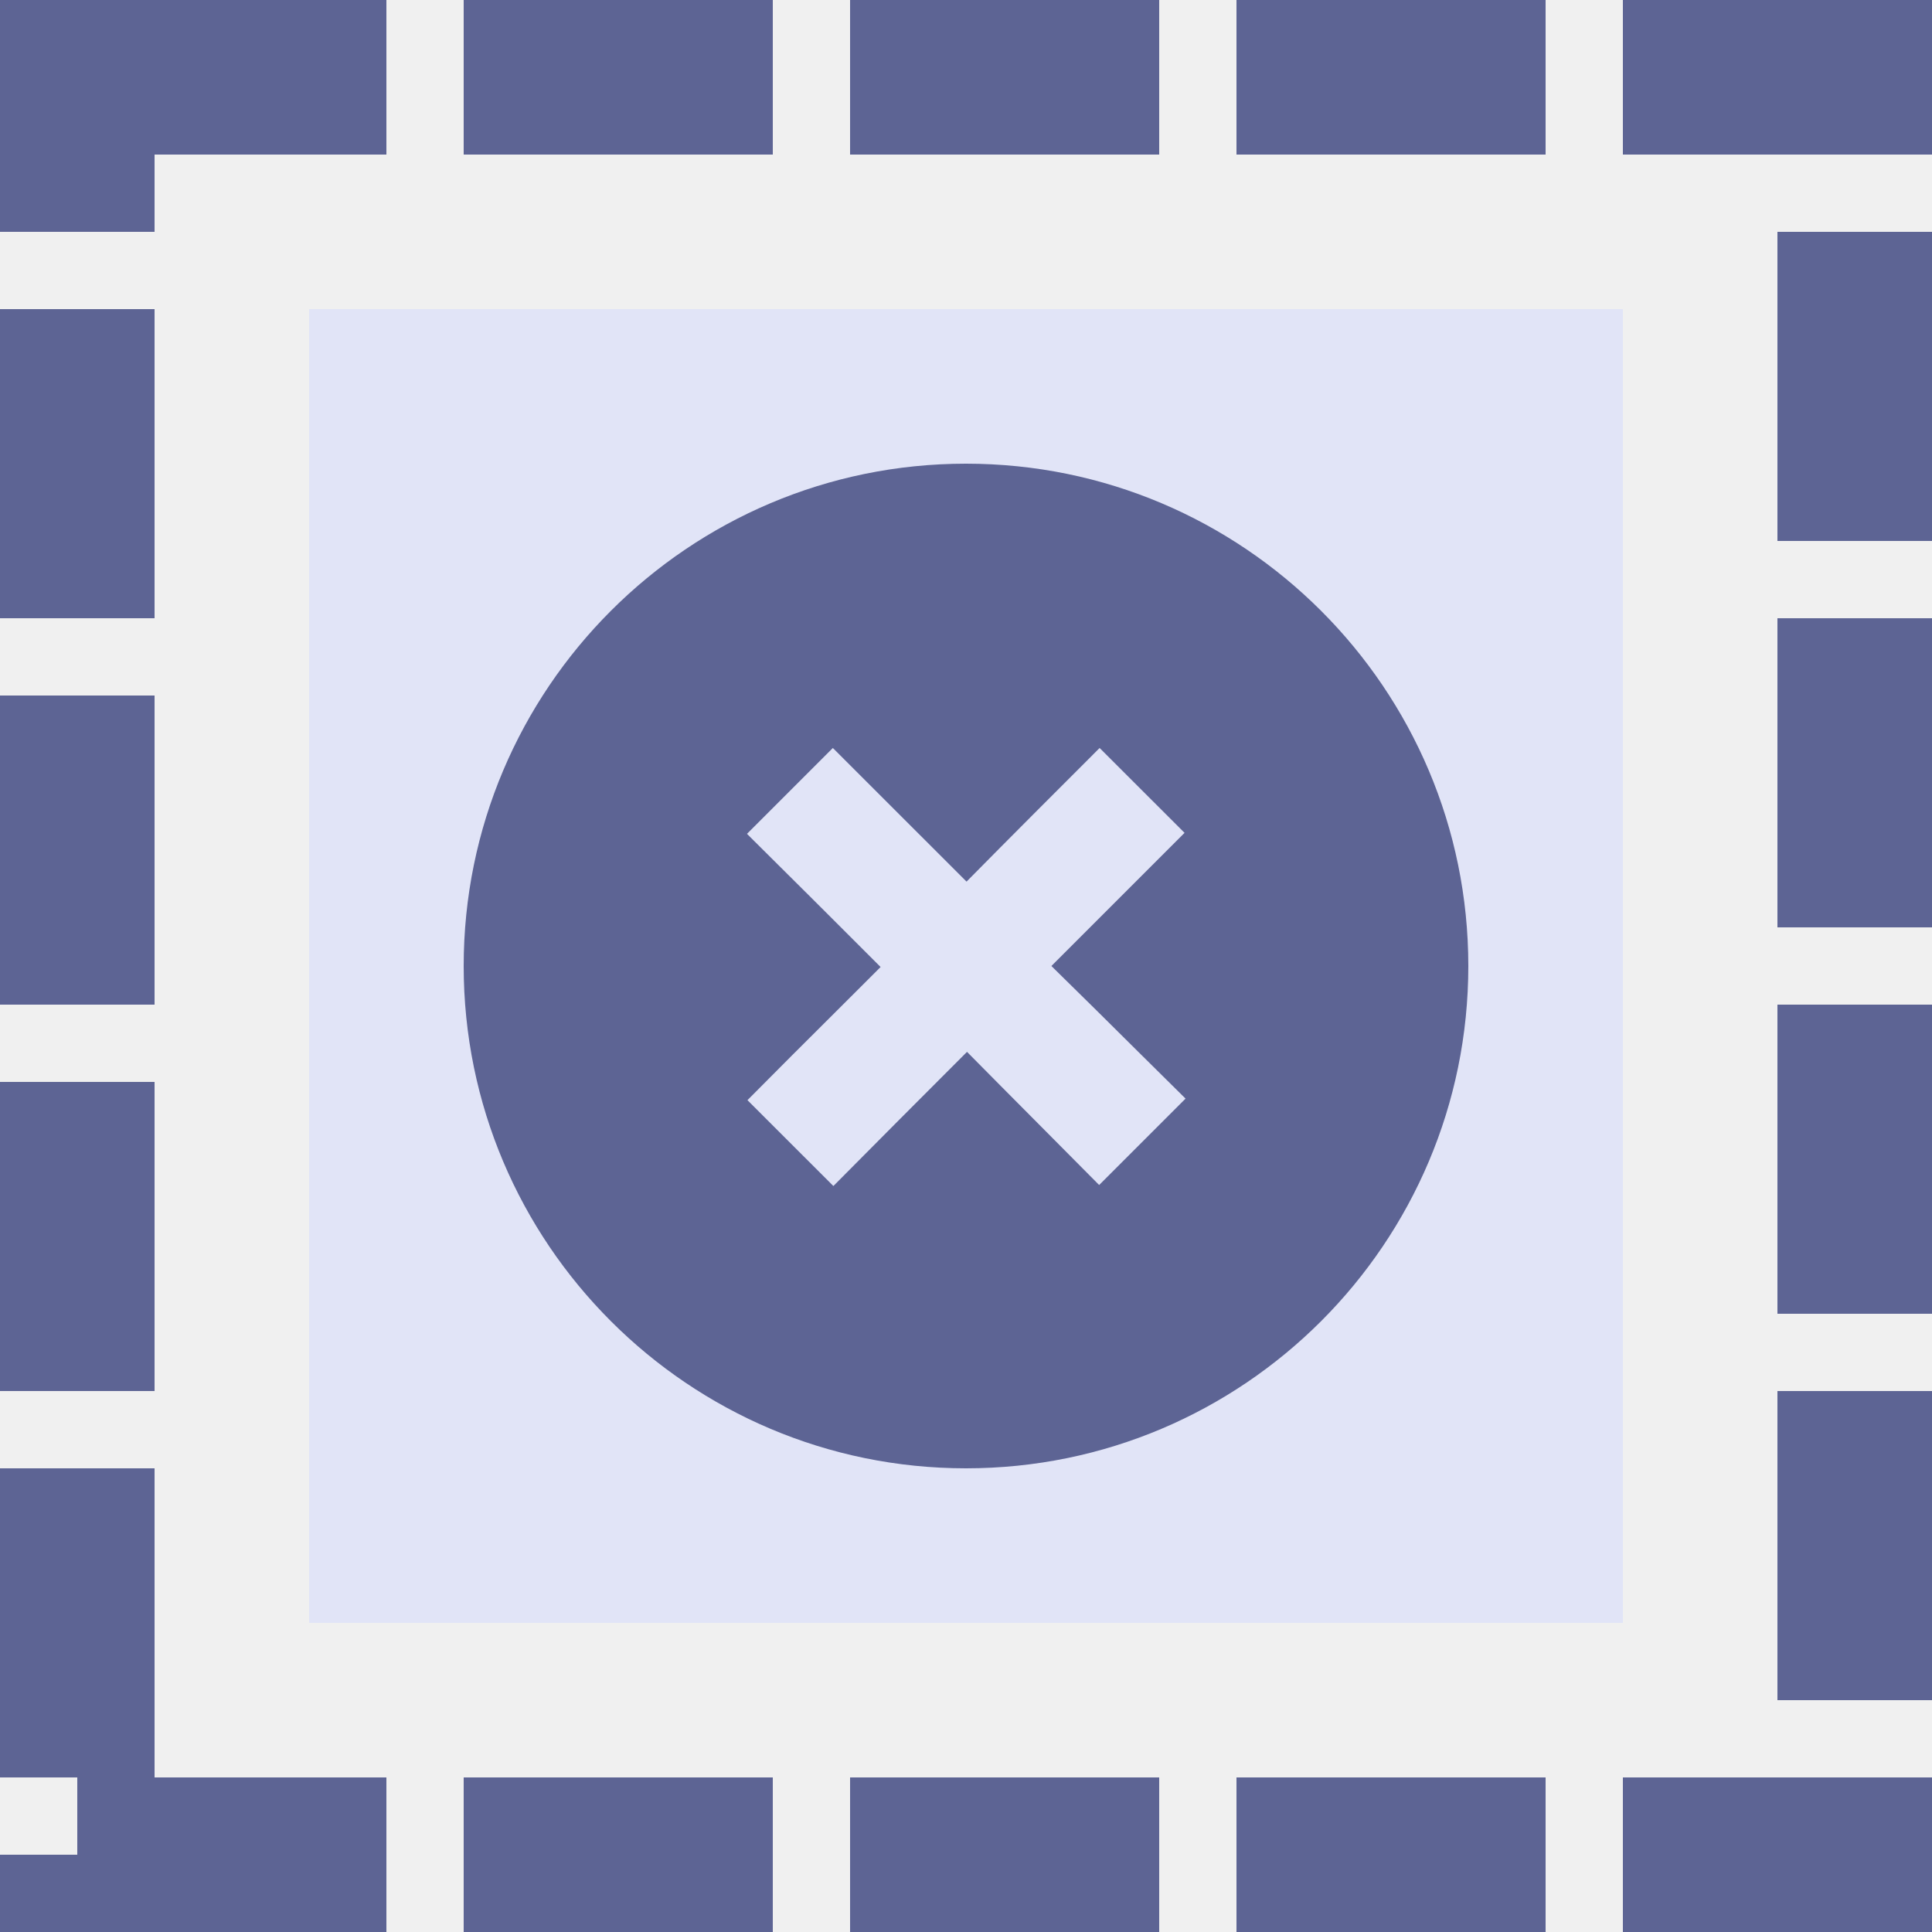
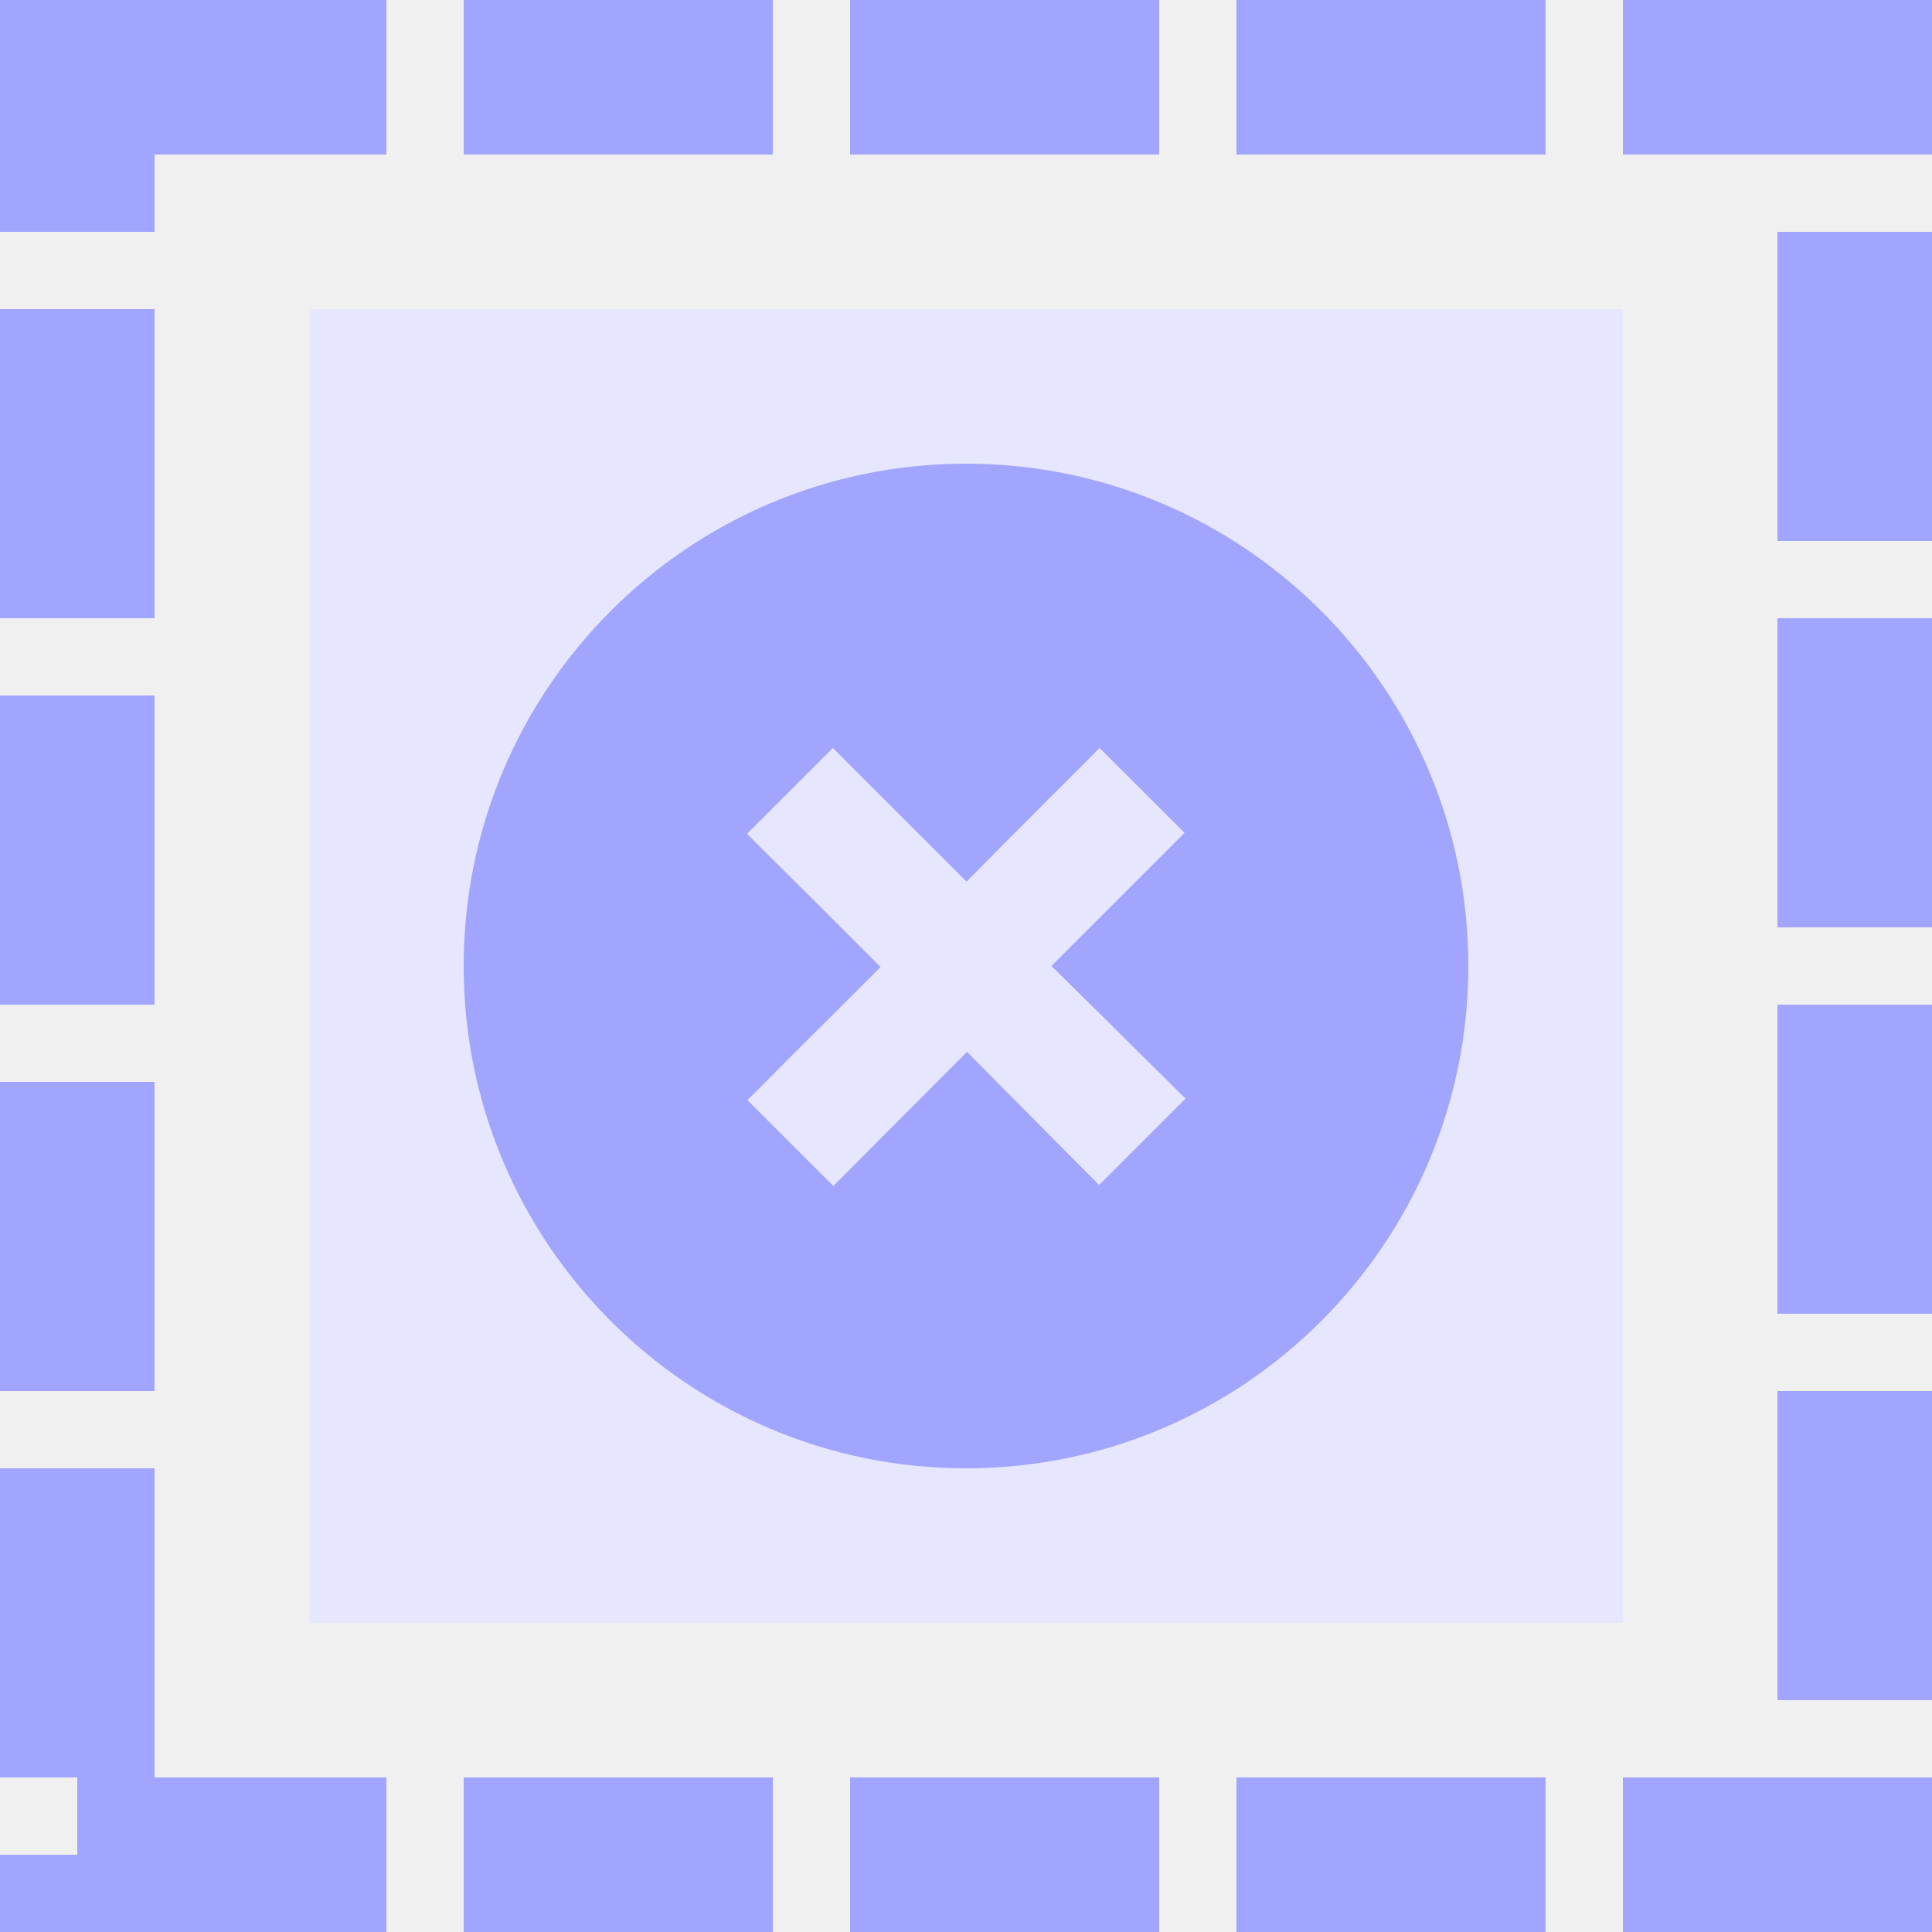
<svg xmlns="http://www.w3.org/2000/svg" width="25" height="25" viewBox="0 0 25 25" fill="none">
-   <rect x="4" y="4" width="17" height="17" fill="#E1E4F7" />
-   <rect x="1" y="1" width="23" height="23" stroke="#5D6494" stroke-width="2" stroke-dasharray="4 1" />
+   <rect x="4" y="4" width="17" height="17" fill="#E6E6FF" />
+   <rect x="1" y="1" width="23" height="23" stroke="#A1A5FD" stroke-width="2" stroke-dasharray="4 1" />
  <mask id="mask0_0_6302" style="mask-type:luminance" maskUnits="userSpaceOnUse" x="6" y="6" width="13" height="13">
    <path fill-rule="evenodd" clip-rule="evenodd" d="M19 12.5C19 8.912 16.088 6 12.5 6C8.912 6 6 8.912 6 12.5C6 16.088 8.912 19 12.5 19C16.088 19 19 16.088 19 12.5ZM10.777 9.679L12.507 11.408C13.091 10.816 13.67 10.238 14.229 9.679L15.328 10.777L13.605 12.5C13.996 12.883 14.382 13.265 14.762 13.643C14.956 13.835 15.149 14.027 15.341 14.216L14.223 15.334C13.941 15.049 13.655 14.762 13.368 14.473C13.085 14.188 12.8 13.902 12.513 13.611C11.928 14.197 11.35 14.775 10.784 15.347L9.672 14.236C10.049 13.855 10.431 13.474 10.816 13.091C11.008 12.899 11.202 12.706 11.395 12.513C10.81 11.928 10.232 11.35 9.666 10.79L10.777 9.679Z" fill="white" />
  </mask>
  <g mask="url(#mask0_0_6302)">
-     <rect x="6" y="6" width="13" height="13" fill="#5D6494" />
+     <rect x="6" y="6" width="13" height="13" fill="#A1A5FD" />
  </g>
</svg>
